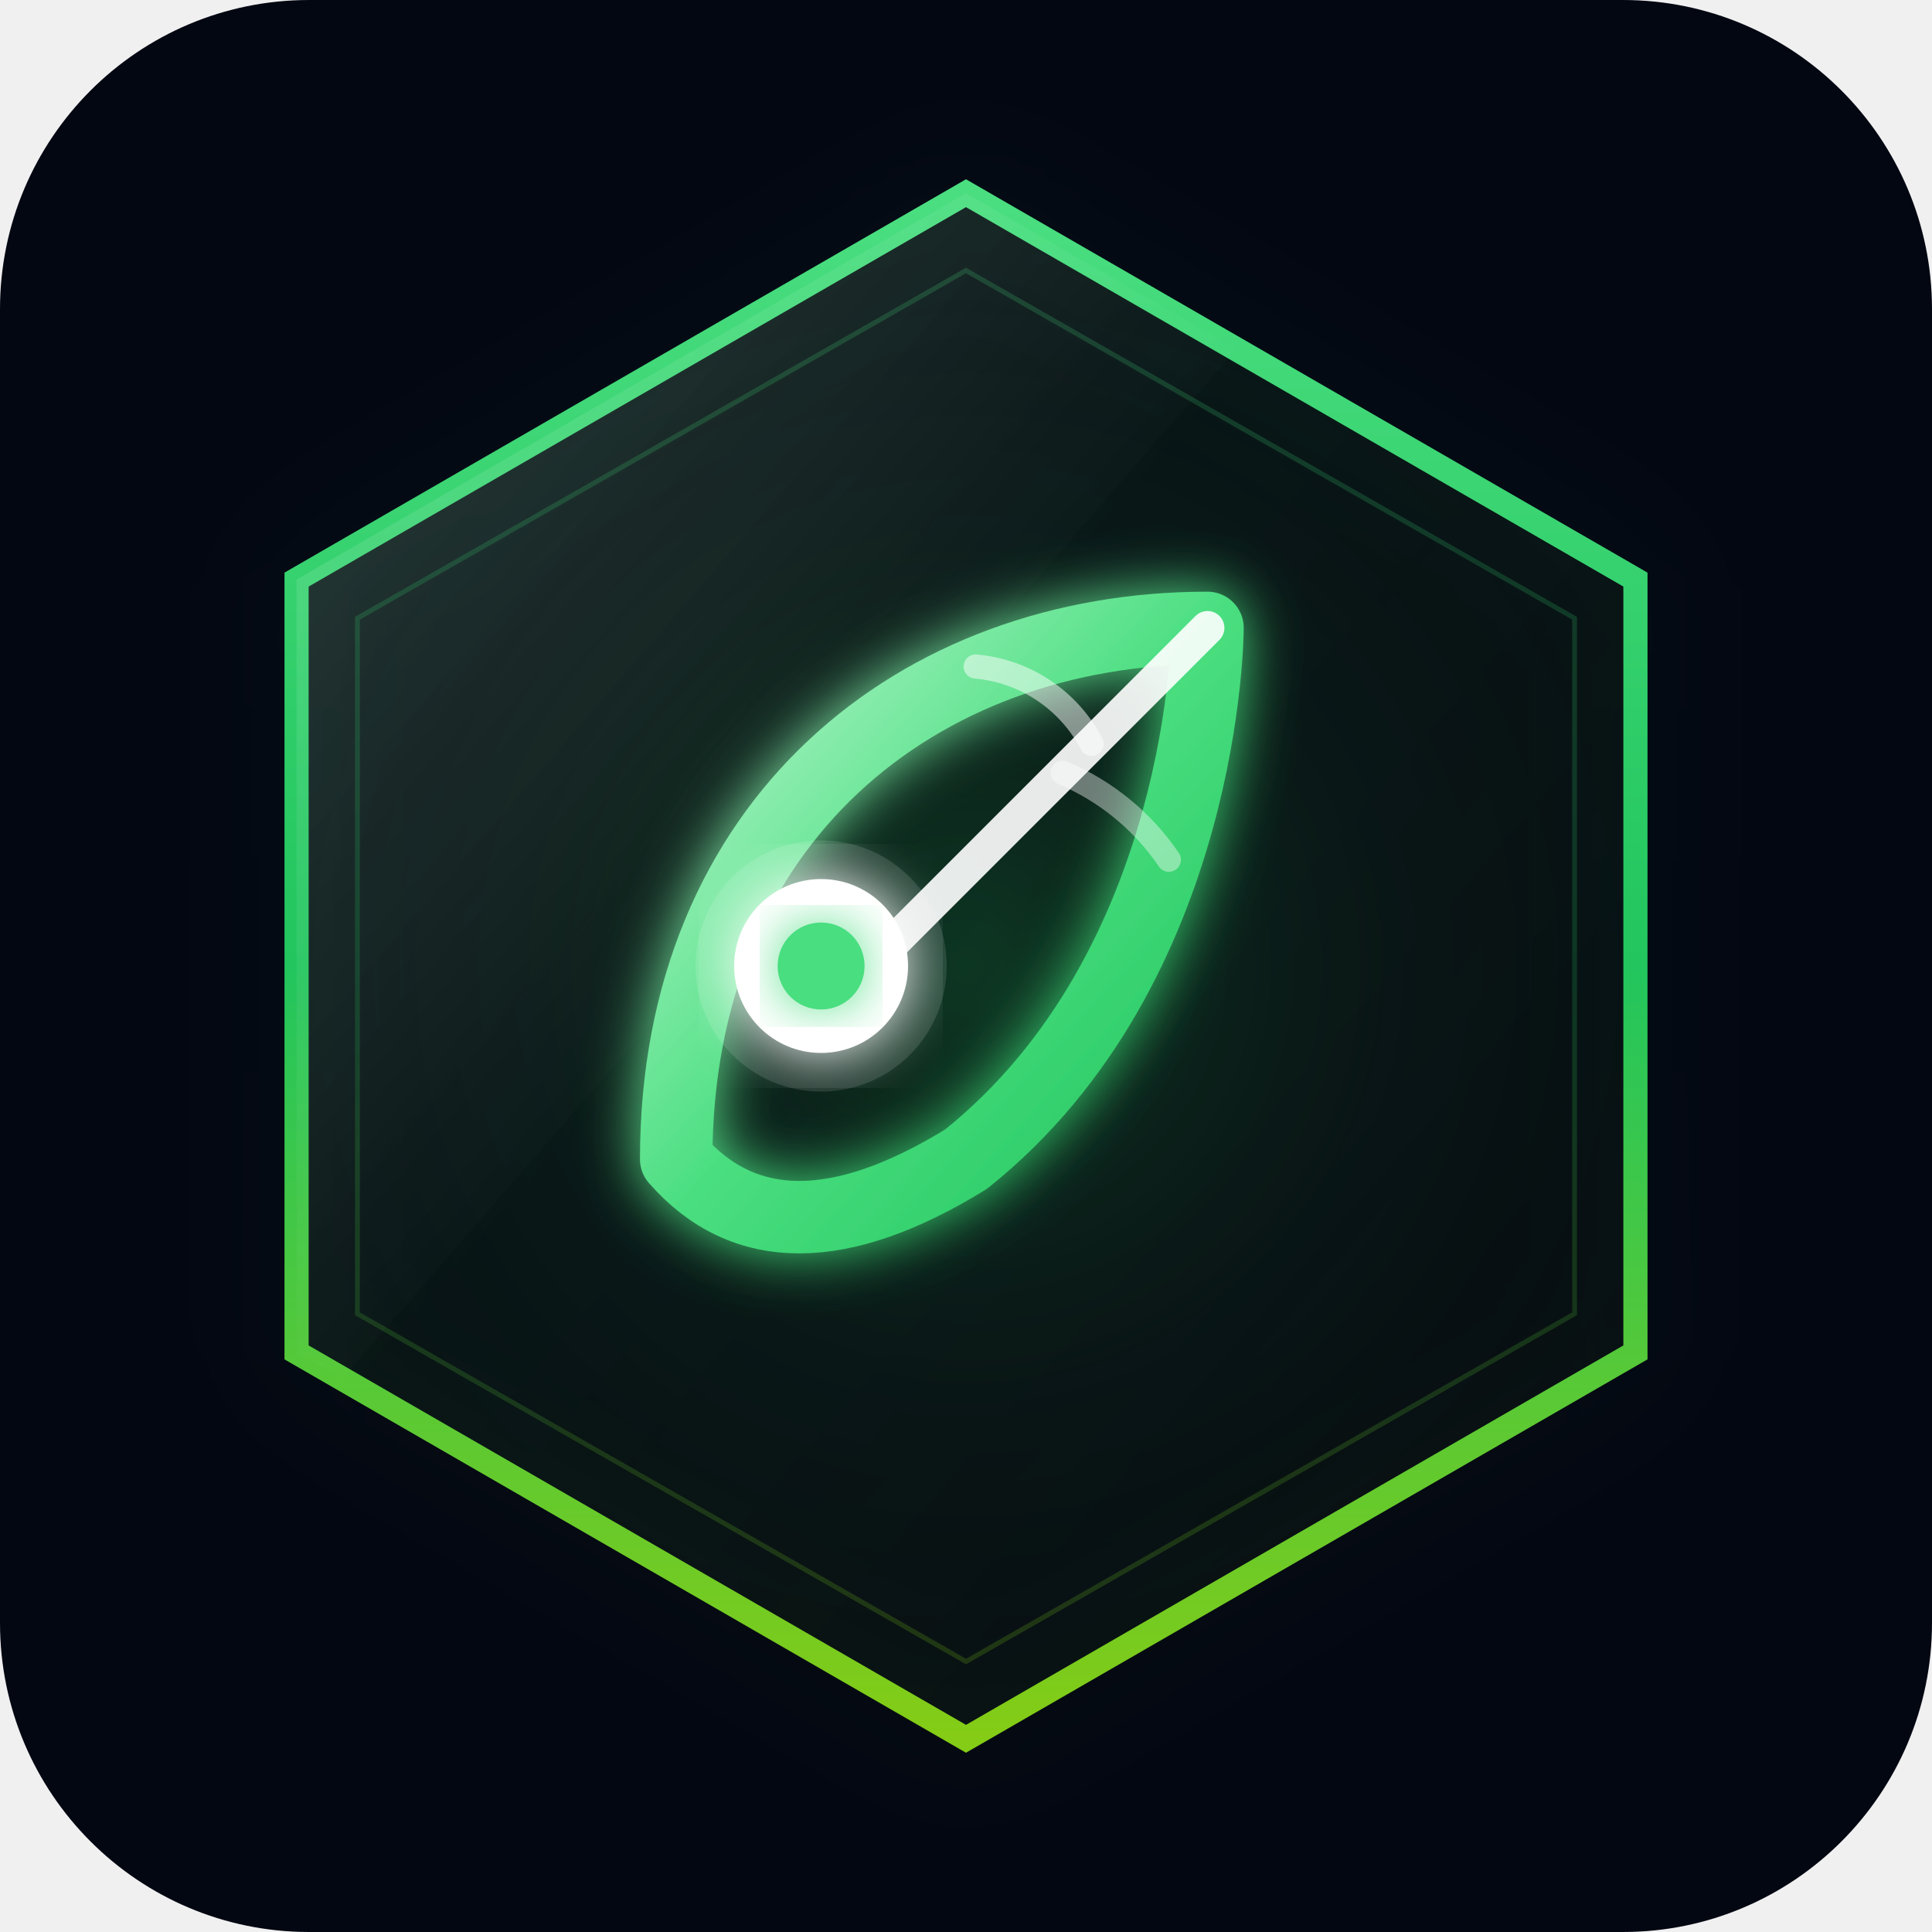
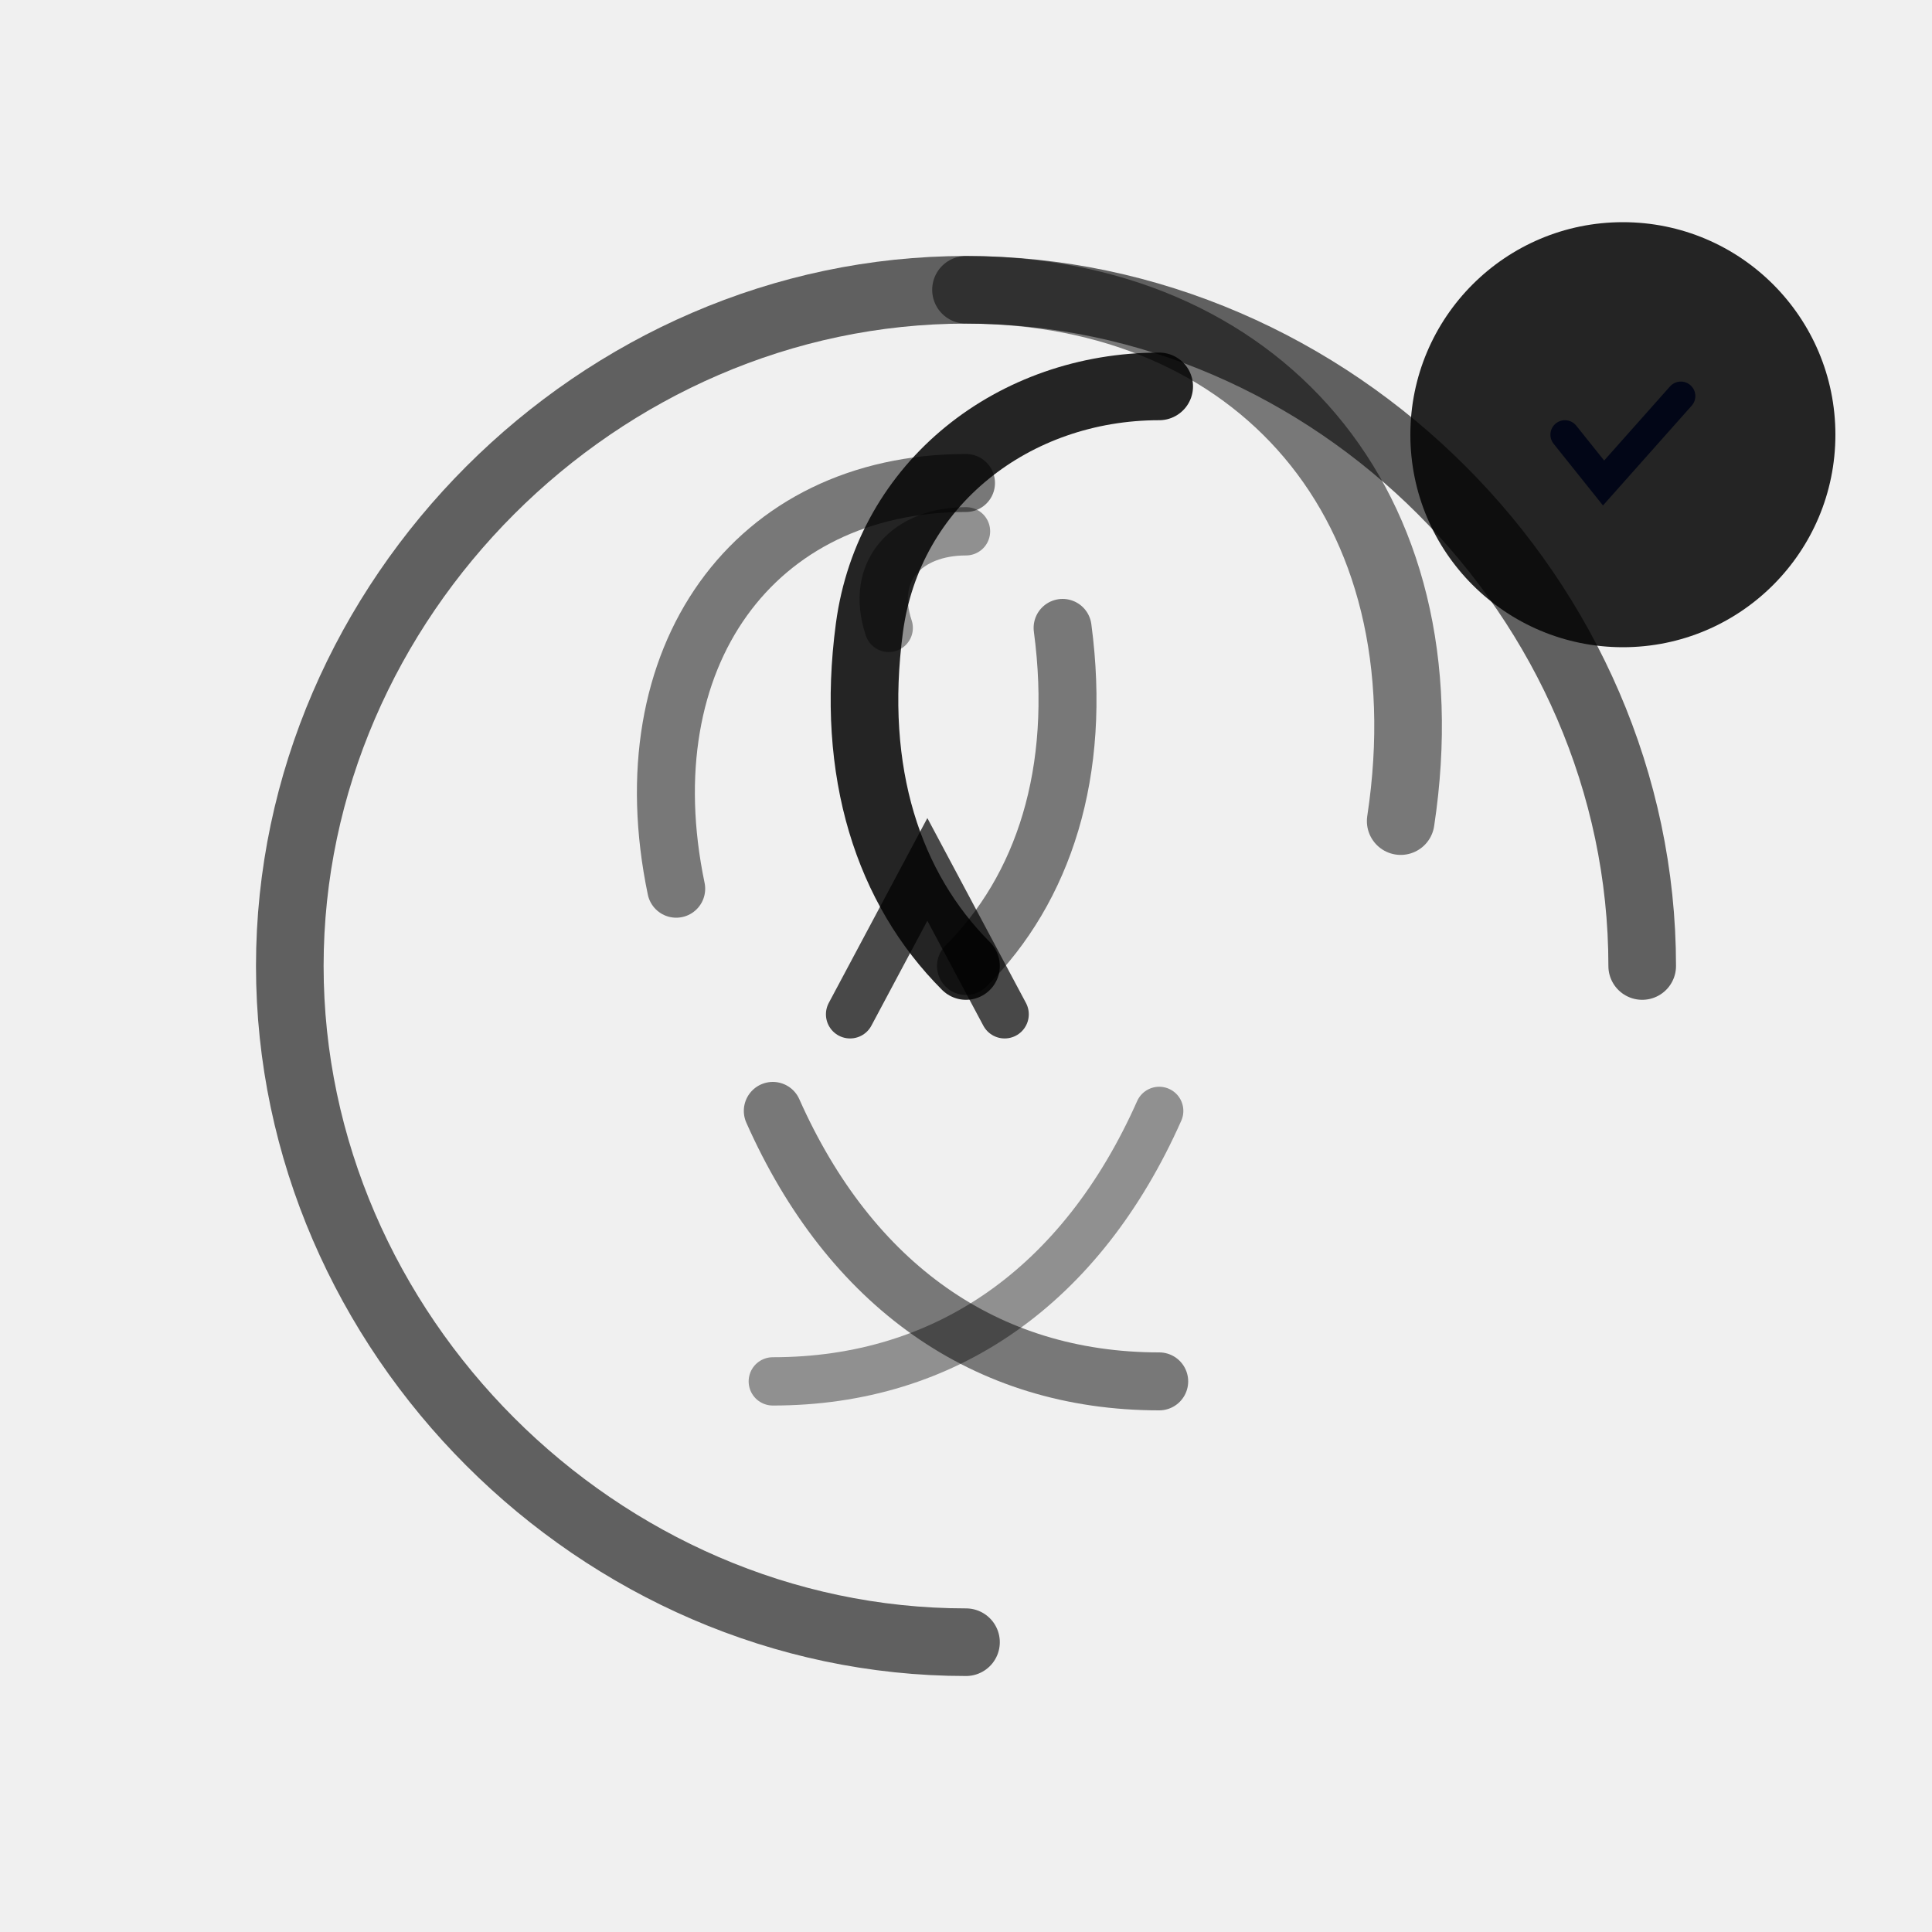
<svg xmlns="http://www.w3.org/2000/svg" viewBox="0 0 200 200">
-   <defs>
-     <filter id="glow" x="-40%" y="-40%" width="180%" height="180%">
-       <feGaussianBlur stdDeviation="6" result="blur" />
-       <feMerge>
-         <feMergeNode in="blur" />
-         <feMergeNode in="SourceGraphic" />
-       </feMerge>
-     </filter>
-     <filter id="softGlow" x="-20%" y="-20%" width="140%" height="140%">
-       <feGaussianBlur stdDeviation="3" result="blur" />
-       <feMerge>
-         <feMergeNode in="blur" />
-         <feMergeNode in="SourceGraphic" />
-       </feMerge>
-     </filter>
-     <linearGradient id="hexGrad" x1="0%" y1="0%" x2="0%" y2="100%">
-       <stop offset="0%" stop-color="#4ade80" />
-       <stop offset="50%" stop-color="#22c55e" />
-       <stop offset="100%" stop-color="#84cc16" />
-     </linearGradient>
-     <linearGradient id="hexFill" x1="0%" y1="0%" x2="100%" y2="100%">
-       <stop offset="0%" stop-color="#22c55e" stop-opacity="0.1" />
-       <stop offset="100%" stop-color="#84cc16" stop-opacity="0.02" />
-     </linearGradient>
-     <linearGradient id="iconGrad" x1="0%" y1="0%" x2="100%" y2="100%">
-       <stop offset="0%" stop-color="#bbf7d0" />
-       <stop offset="50%" stop-color="#4ade80" />
-       <stop offset="100%" stop-color="#22c55e" />
-     </linearGradient>
-     <radialGradient id="centerGlow" cx="50%" cy="50%" r="50%">
-       <stop offset="0%" stop-color="#22c55e" stop-opacity="0.2" />
-       <stop offset="100%" stop-color="#030712" stop-opacity="0" />
-     </radialGradient>
-     <linearGradient id="glassGrad" x1="0%" y1="0%" x2="100%" y2="100%">
-       <stop offset="0%" stop-color="#ffffff" stop-opacity="0.15" />
-       <stop offset="40%" stop-color="#ffffff" stop-opacity="0.01" />
-       <stop offset="40.1%" stop-color="#ffffff" stop-opacity="0" />
-       <stop offset="100%" stop-color="#ffffff" stop-opacity="0" />
-     </linearGradient>
-   </defs>
-   <rect width="100%" height="100%" fill="#030712" rx="32" />
-   <circle cx="100" cy="100" r="75" fill="url(#centerGlow)" />
-   <polygon points="100,20 169.3,60 169.3,140 100,180 30.7,140 30.7,60" fill="none" stroke="url(#hexGrad)" stroke-width="0.8" opacity="0.3" filter="url(#glow)" />
-   <polygon points="100,20 169.3,60 169.3,140 100,180 30.7,140 30.7,60" fill="url(#hexFill)" stroke="url(#hexGrad)" stroke-width="2.5" />
-   <polygon points="100,20 169.3,60 169.3,140 100,180 30.7,140 30.7,60" fill="url(#glassGrad)" />
-   <polygon points="100,28 163,64 163,136 100,172 37,136 37,64" fill="none" stroke="url(#hexGrad)" stroke-width="0.5" opacity="0.2" />
-   <g transform="translate(10, 10)">
-     <path d="M 60,110 C 60,75 85,55 115,55 C 115,55 115,90 90,110 C 77,118 67,118 60,110 Z" fill="none" stroke="url(#iconGrad)" stroke-width="7.5" stroke-linejoin="round" filter="url(#softGlow)" />
-     <path d="M 115,55 L 75,95" fill="none" stroke="#FFFFFF" stroke-width="3.5" stroke-linecap="round" opacity="0.9" />
-     <path d="M 103,67 A 15,15 0 0 0 91,59" fill="none" stroke="#FFFFFF" stroke-width="2.5" stroke-linecap="round" opacity="0.5" />
-     <path d="M 111,79 A 25,25 0 0 0 100,70" fill="none" stroke="#FFFFFF" stroke-width="2.5" stroke-linecap="round" opacity="0.4" />
-   </g>
-   <circle cx="85" cy="100" r="13" fill="#FFFFFF" opacity="0.12" />
-   <circle cx="85" cy="100" r="9" fill="#FFFFFF" filter="url(#softGlow)" />
-   <circle cx="85" cy="100" r="4.5" fill="#4ade80" filter="url(#softGlow)" />
+   <path d="M100 170c-38 0-70-32-70-70 0-38 32-70 70-70 38 0 70 32 70 70" stroke="currentColor" stroke-width="7" fill="none" opacity="0.6" stroke-linecap="round" />
+   <path d="M100 30c30 0 50 22 45 55" stroke="currentColor" stroke-width="7" fill="none" opacity="0.5" stroke-linecap="round" />
+   <path d="M100 50c-22 0-35 18-30 42" stroke="currentColor" stroke-width="6" fill="none" opacity="0.5" stroke-linecap="round" />
+   <path d="M100 55c-6 0-10 4-8 10" stroke="currentColor" stroke-width="5" fill="none" opacity="0.4" stroke-linecap="round" />
+   <path d="M100 100c-8-8-12-20-10-35 2-15 15-25 30-25" stroke="currentColor" stroke-width="7" fill="none" opacity="0.85" stroke-linecap="round" />
+   <path d="M100 100c8-8 12-20 10-35" stroke="currentColor" stroke-width="6" fill="none" opacity="0.5" stroke-linecap="round" />
+   <path d="M80 115c8 18 22 28 40 28" stroke="currentColor" stroke-width="6" fill="none" opacity="0.5" stroke-linecap="round" />
+   <path d="M120 115c-8 18-22 28-40 28" stroke="currentColor" stroke-width="5" fill="none" opacity="0.4" stroke-linecap="round" />
+   <path d="M88 105l8-15 8 15" stroke="currentColor" stroke-width="5" stroke-linecap="round" fill="none" opacity="0.7" />
+   <circle cx="168" cy="45" r="22" fill="currentColor" opacity="0.85" />
+   <path d="M162 45l4 5 8-9" stroke="#020617" stroke-width="3" stroke-linecap="round" fill="none" />
</svg>
